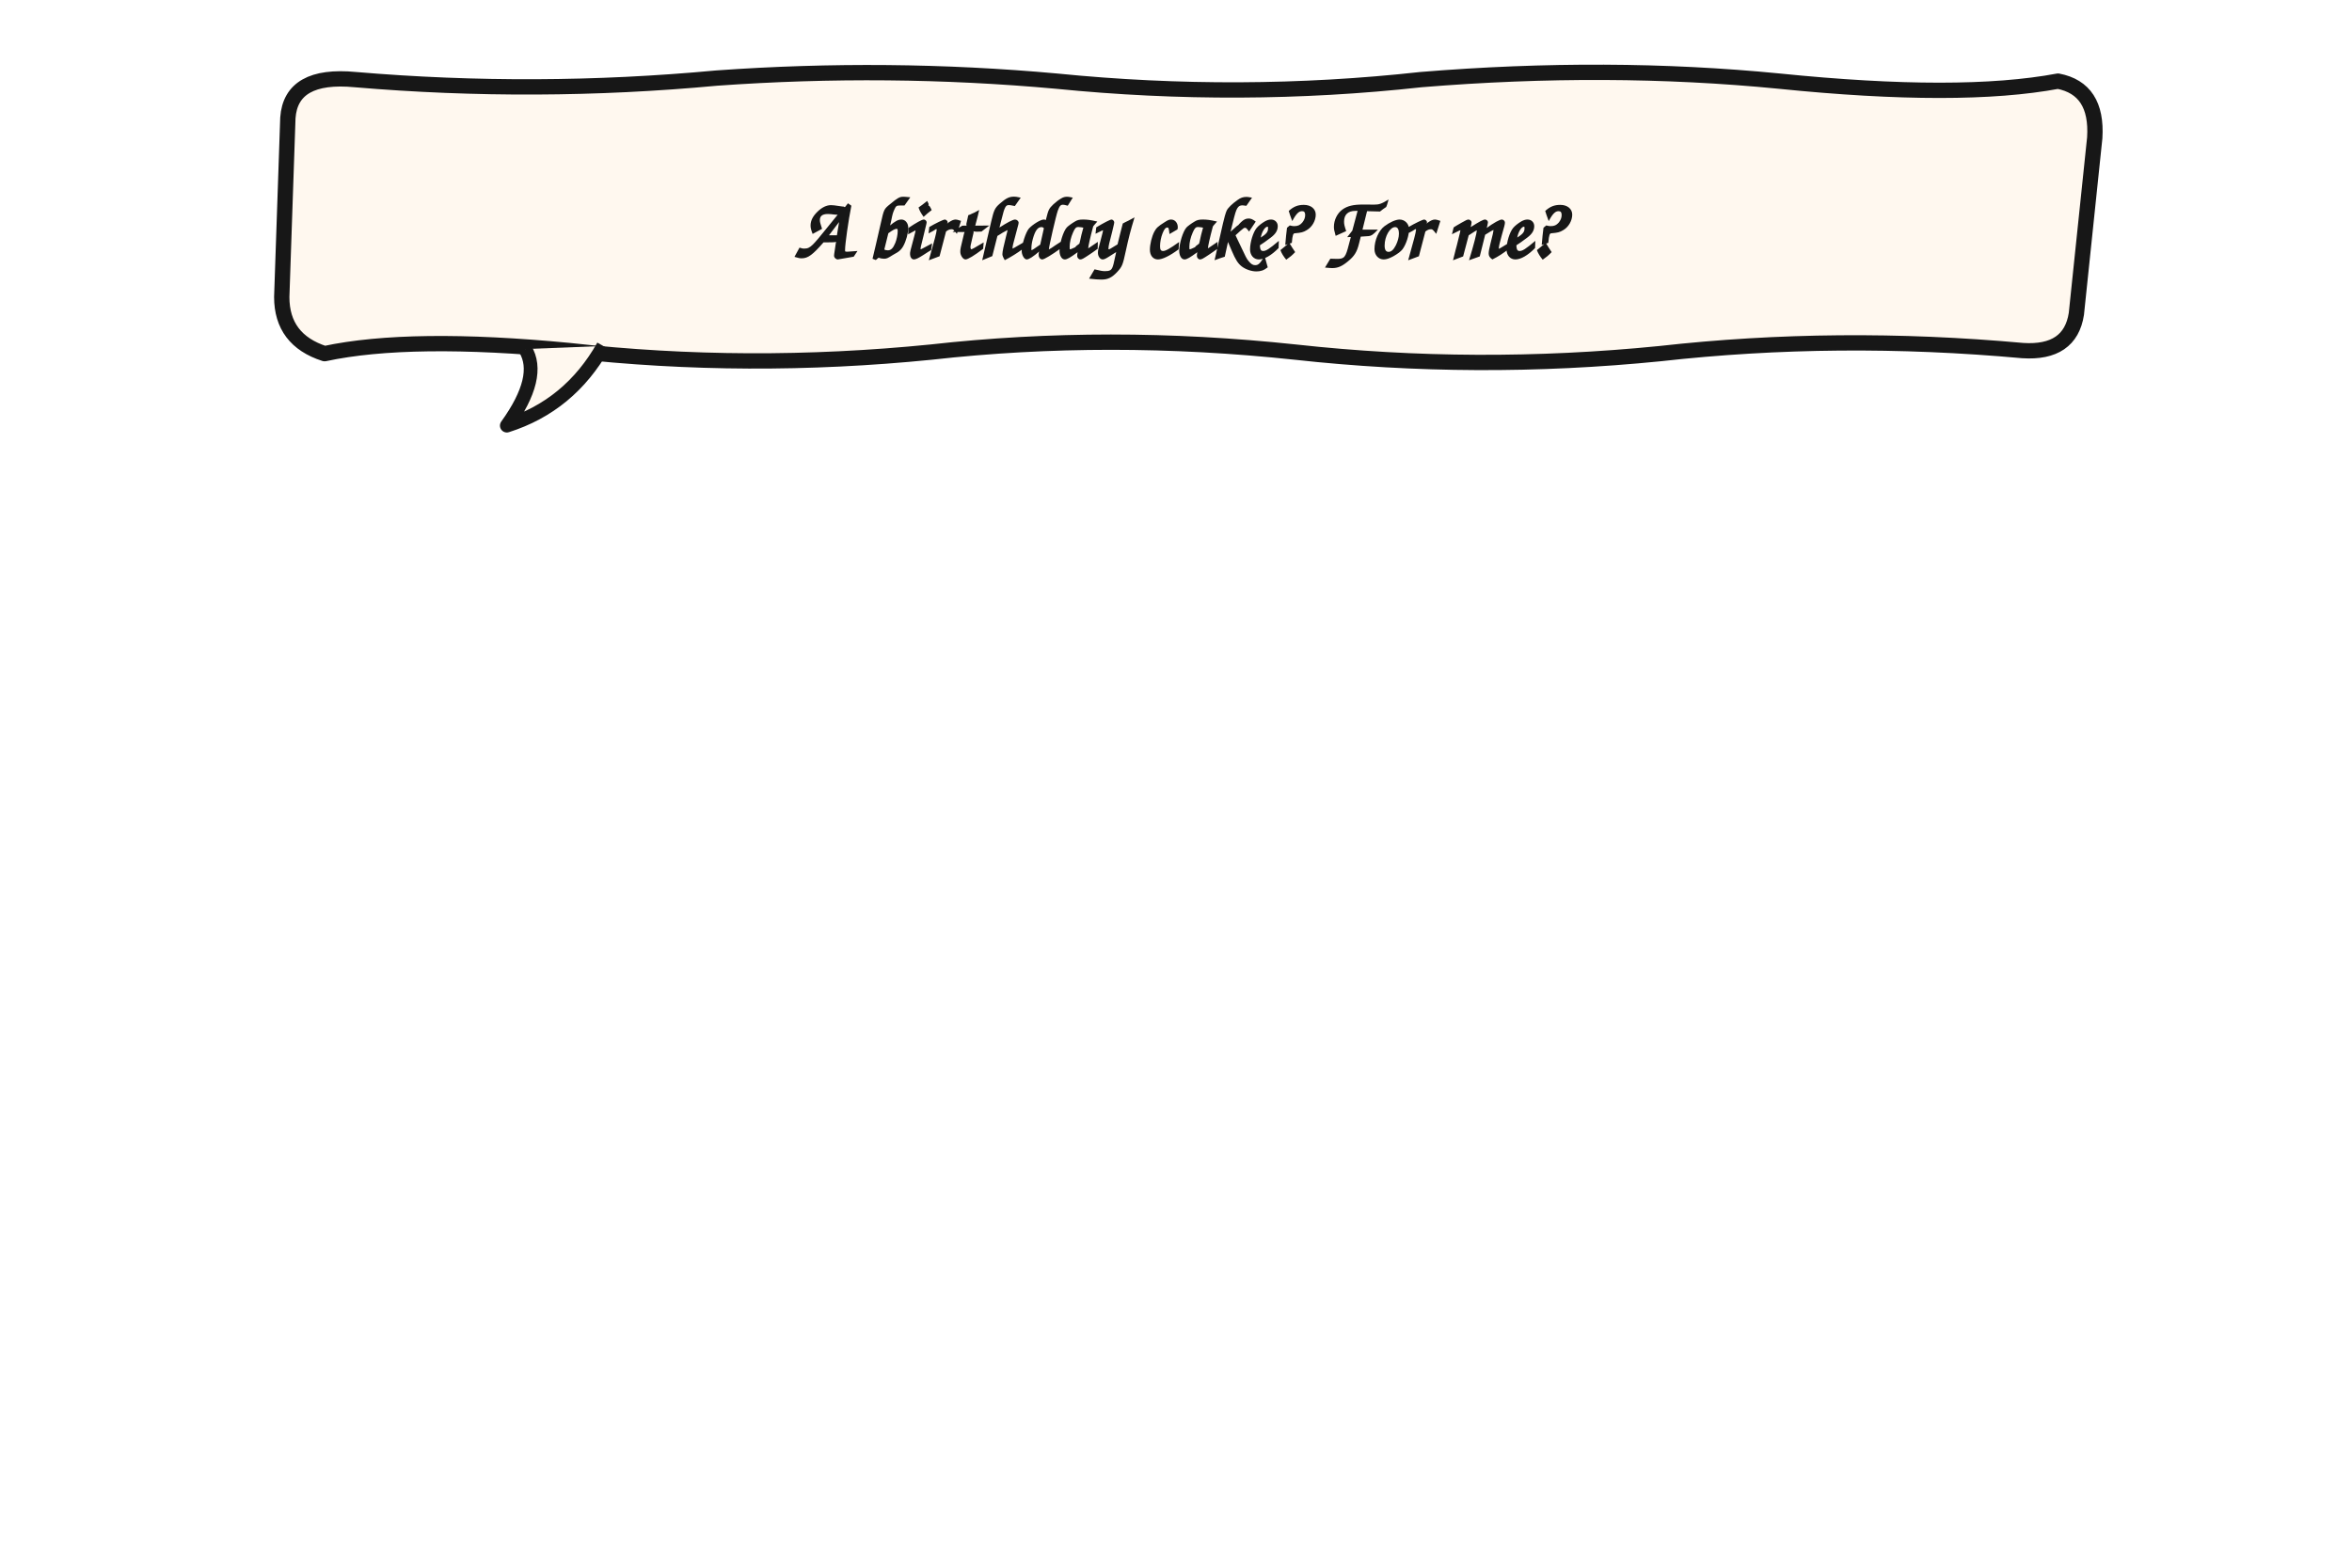
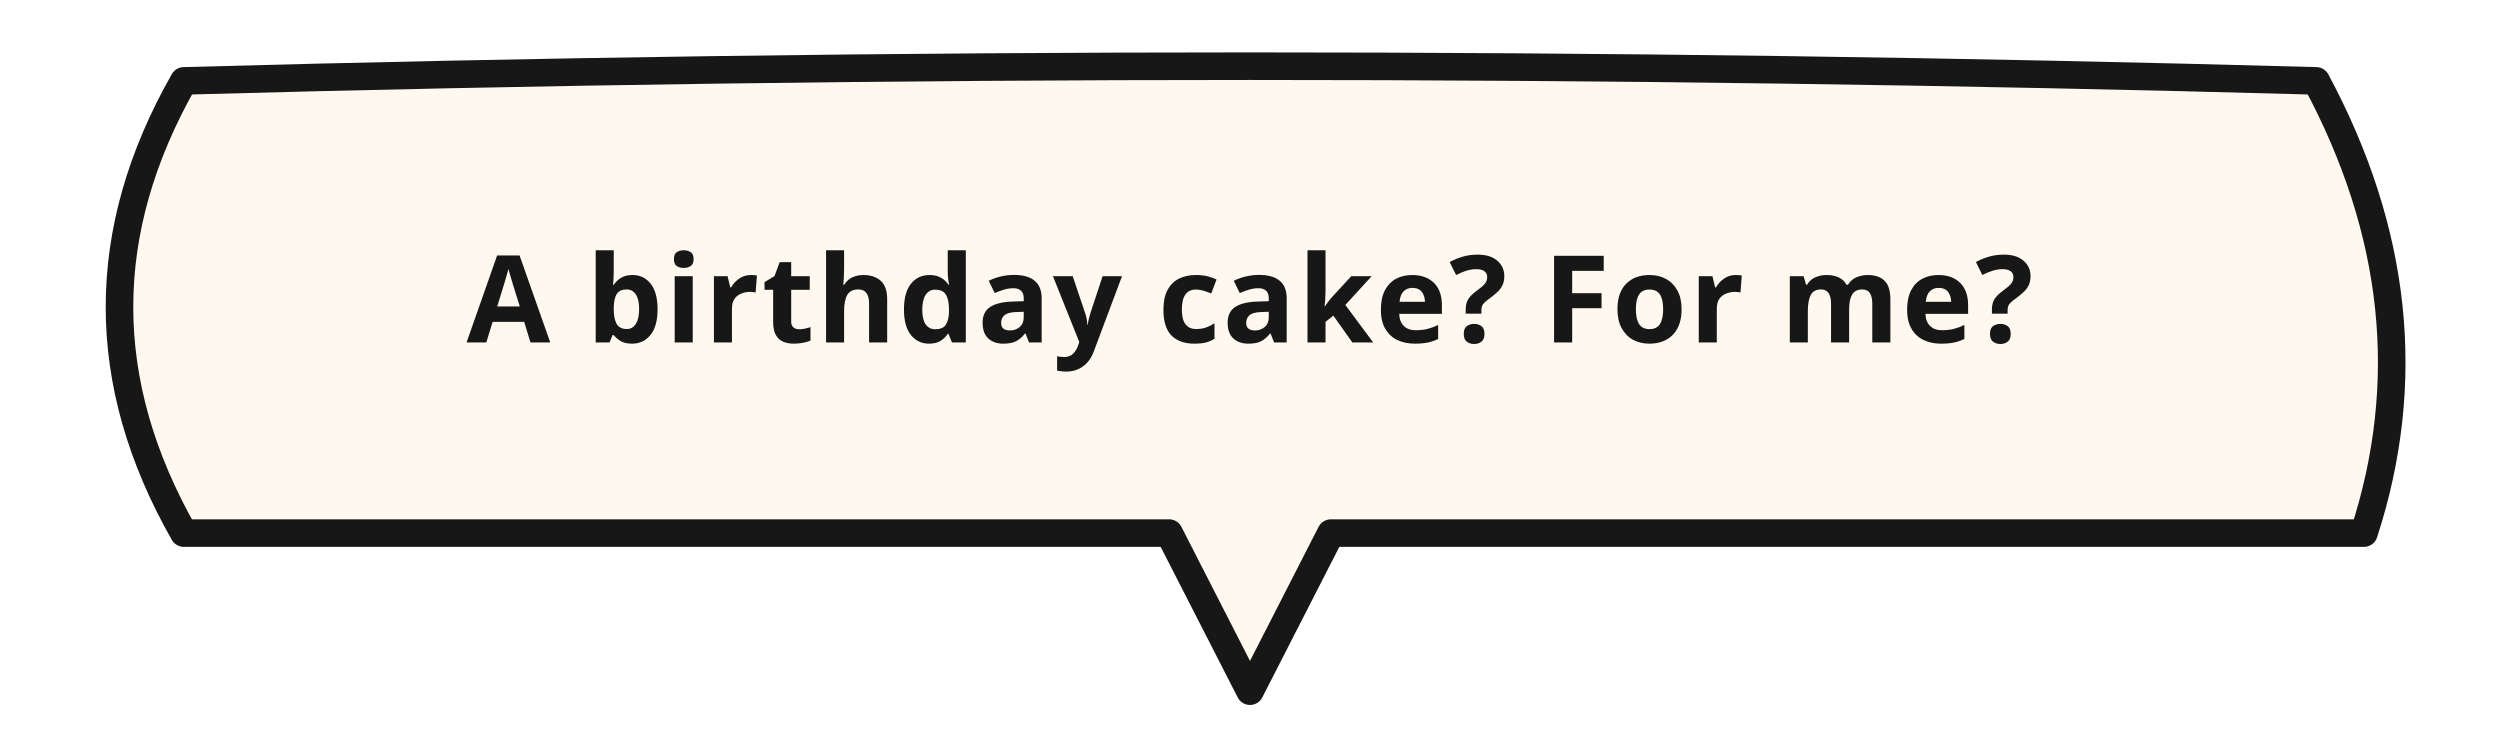
- <svg xmlns="http://www.w3.org/2000/svg" width="1536" height="1024" viewBox="0 0 1536 1024">
-   <path d="M188 77 Q190 48 232 52 Q350 62 468 51 Q580 43 690 53 Q810 65 928 52 Q1050 42 1162 53 Q1280 65 1344 53 Q1370 58 1368 90 L1356 205 Q1352 231 1321 229 Q1200 218 1084 231 Q964 243 846 230 Q724 217 608 230 Q488 242 372 229 Q268 219 212 231 Q184 222 184 194 Z" fill="#fff8ef" stroke="#171717" stroke-width="10" stroke-linejoin="round" />
-   <path d="M394 226 Q372 265 331 278 Q354 246 343 228" fill="#fff8ef" stroke="#171717" stroke-width="9" stroke-linejoin="round" />
-   <text x="768" y="0" text-anchor="middle" dominant-baseline="middle" font-family="Comic Sans MS, Segoe Print, cursive" font-size="56" font-weight="700" fill="#171717">
-     <tspan x="768" dy="154">A birthday cake? For me?</tspan>
-   </text>
+ <svg xmlns="http://www.w3.org/2000/svg" width="680" height="200" viewBox="0 0 680 200">
+   <path d="M 50 22 Q 340 14 630 22 Q 663 83.5 643 145 L 362 145 Q 351 166.5 340 188 Q 329 166.5 318 145 L 50 145 Q 15 83.5 50 22 Z" fill="#FFF8EF" stroke="#171717" stroke-width="7.5" stroke-linejoin="round" stroke-linecap="round" />
+   <text x="340" y="81.5" text-anchor="middle" dominant-baseline="middle" font-family="'Libre Franklin', 'Comic Neue', Arial Black, sans-serif" font-size="33" font-weight="800" fill="#171717" letter-spacing="0.6">A birthday cake? For me?</text>
</svg>
